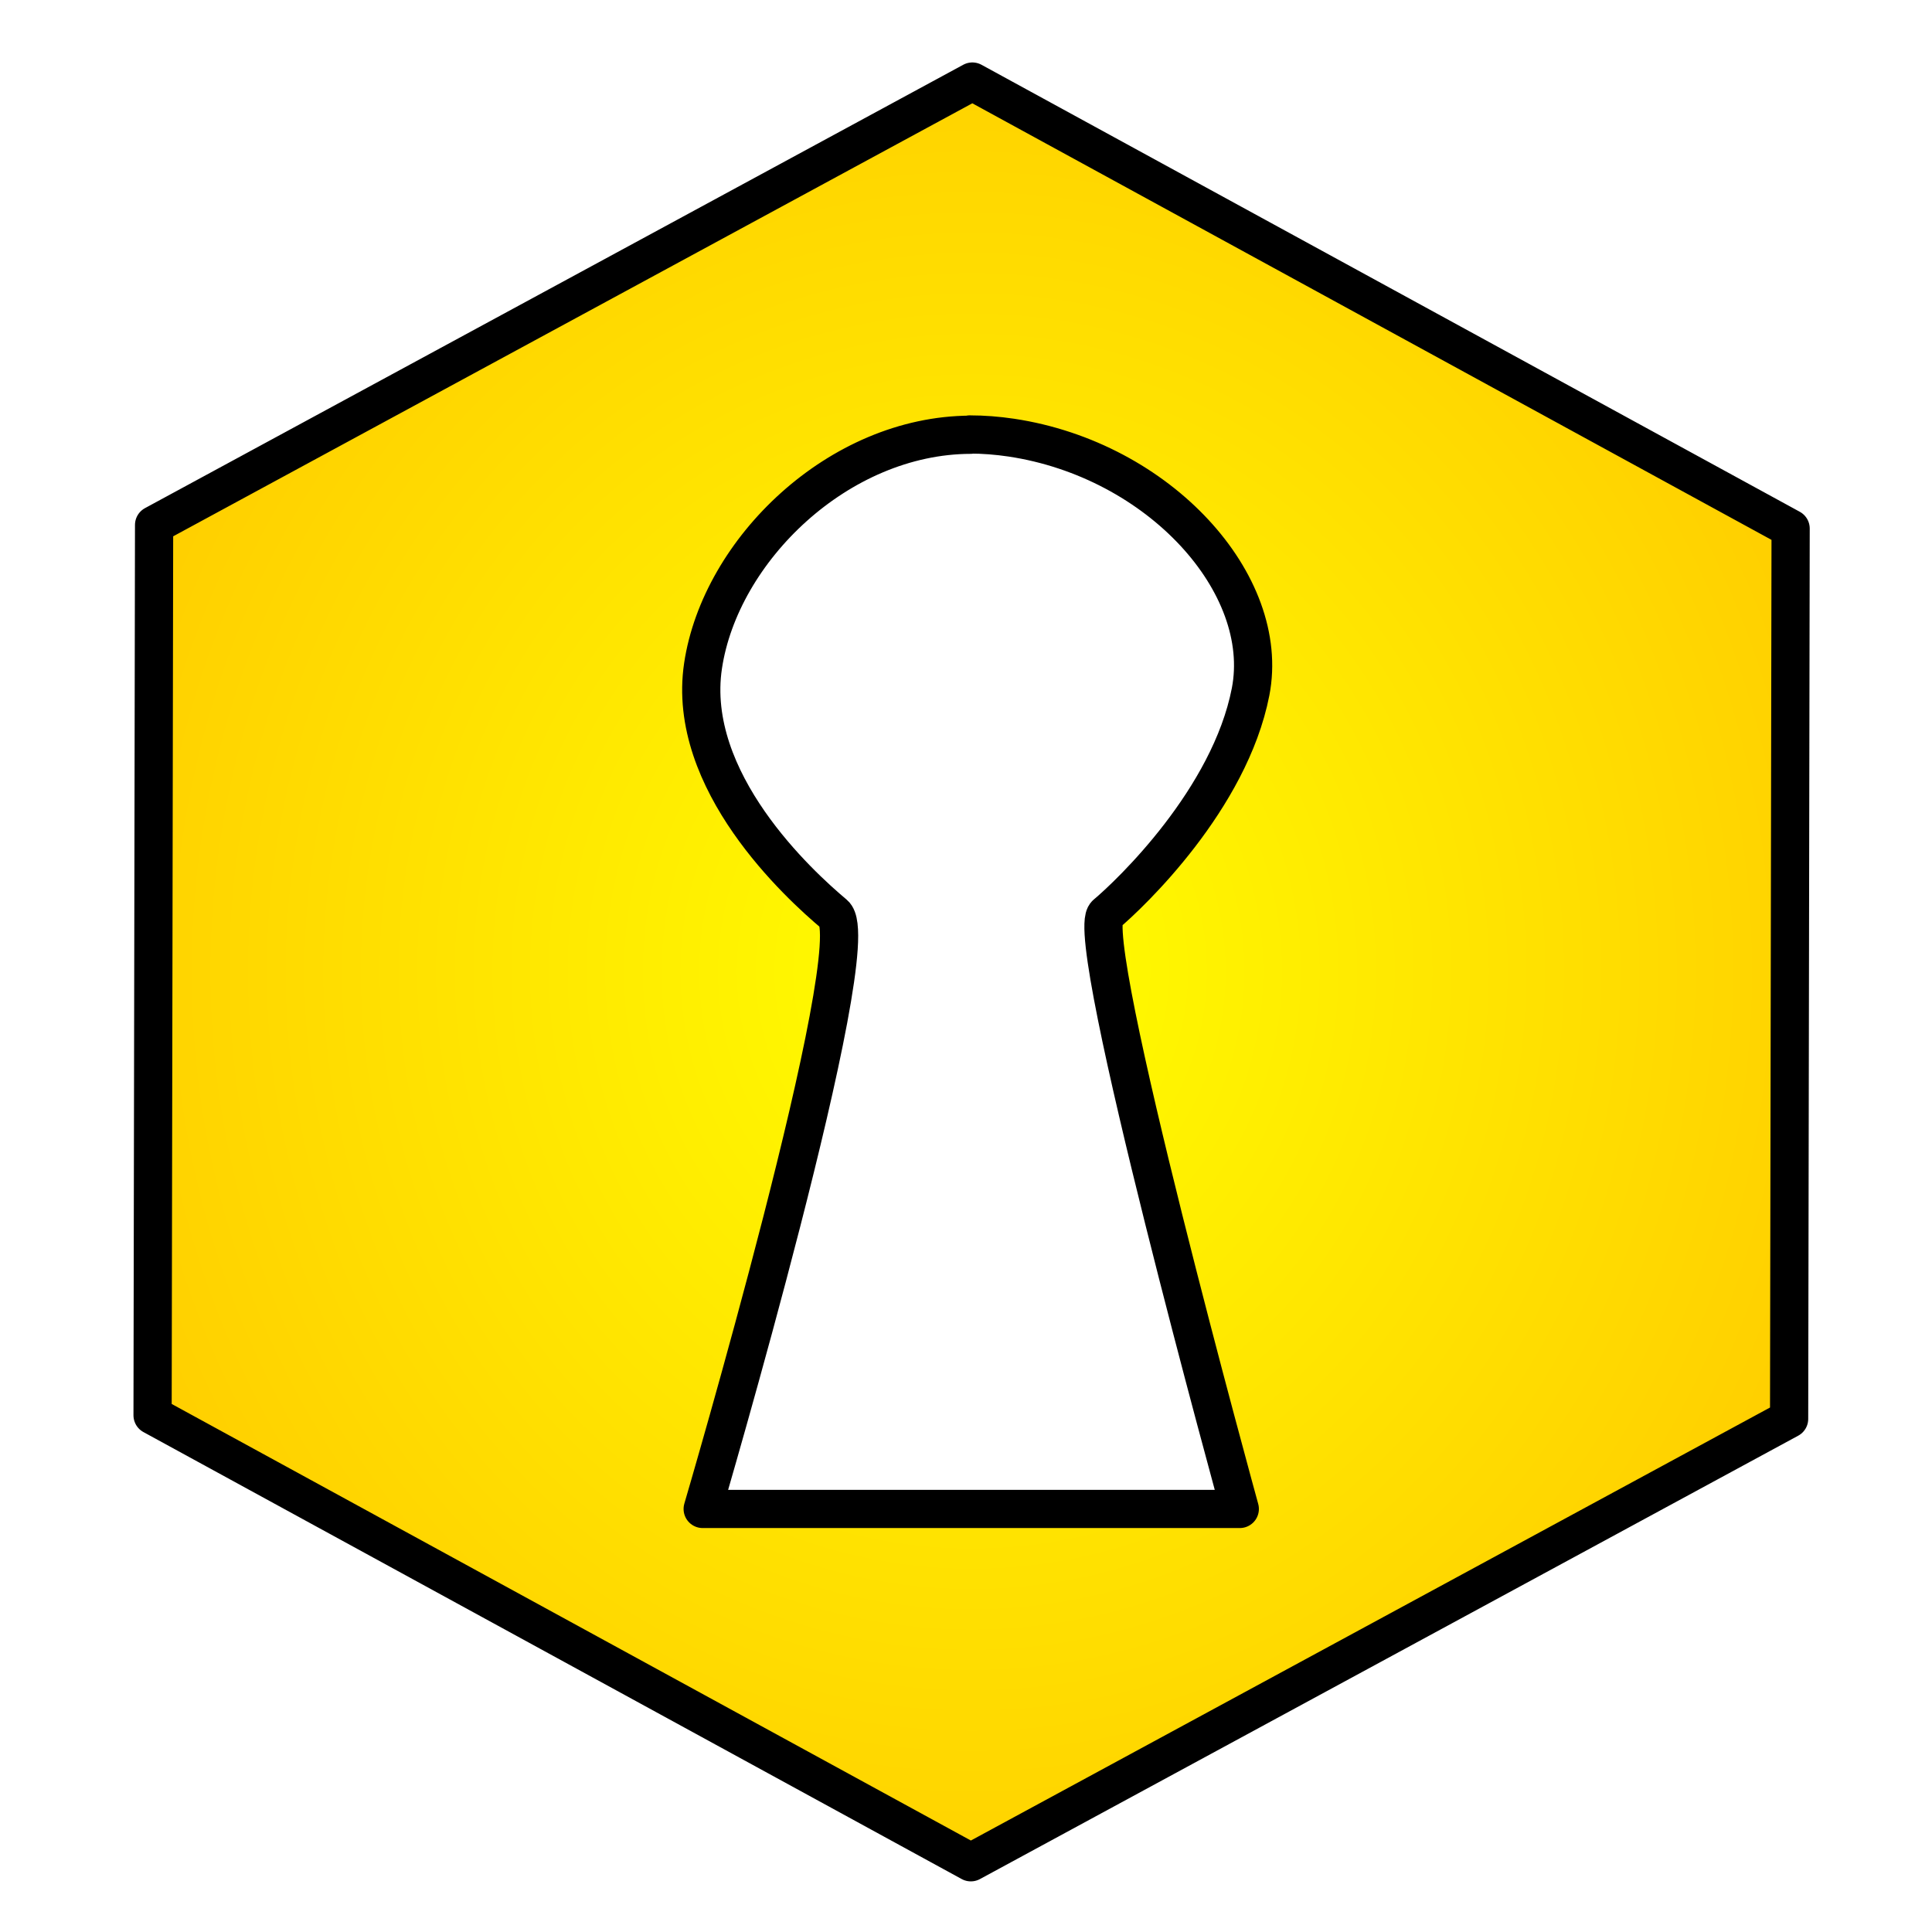
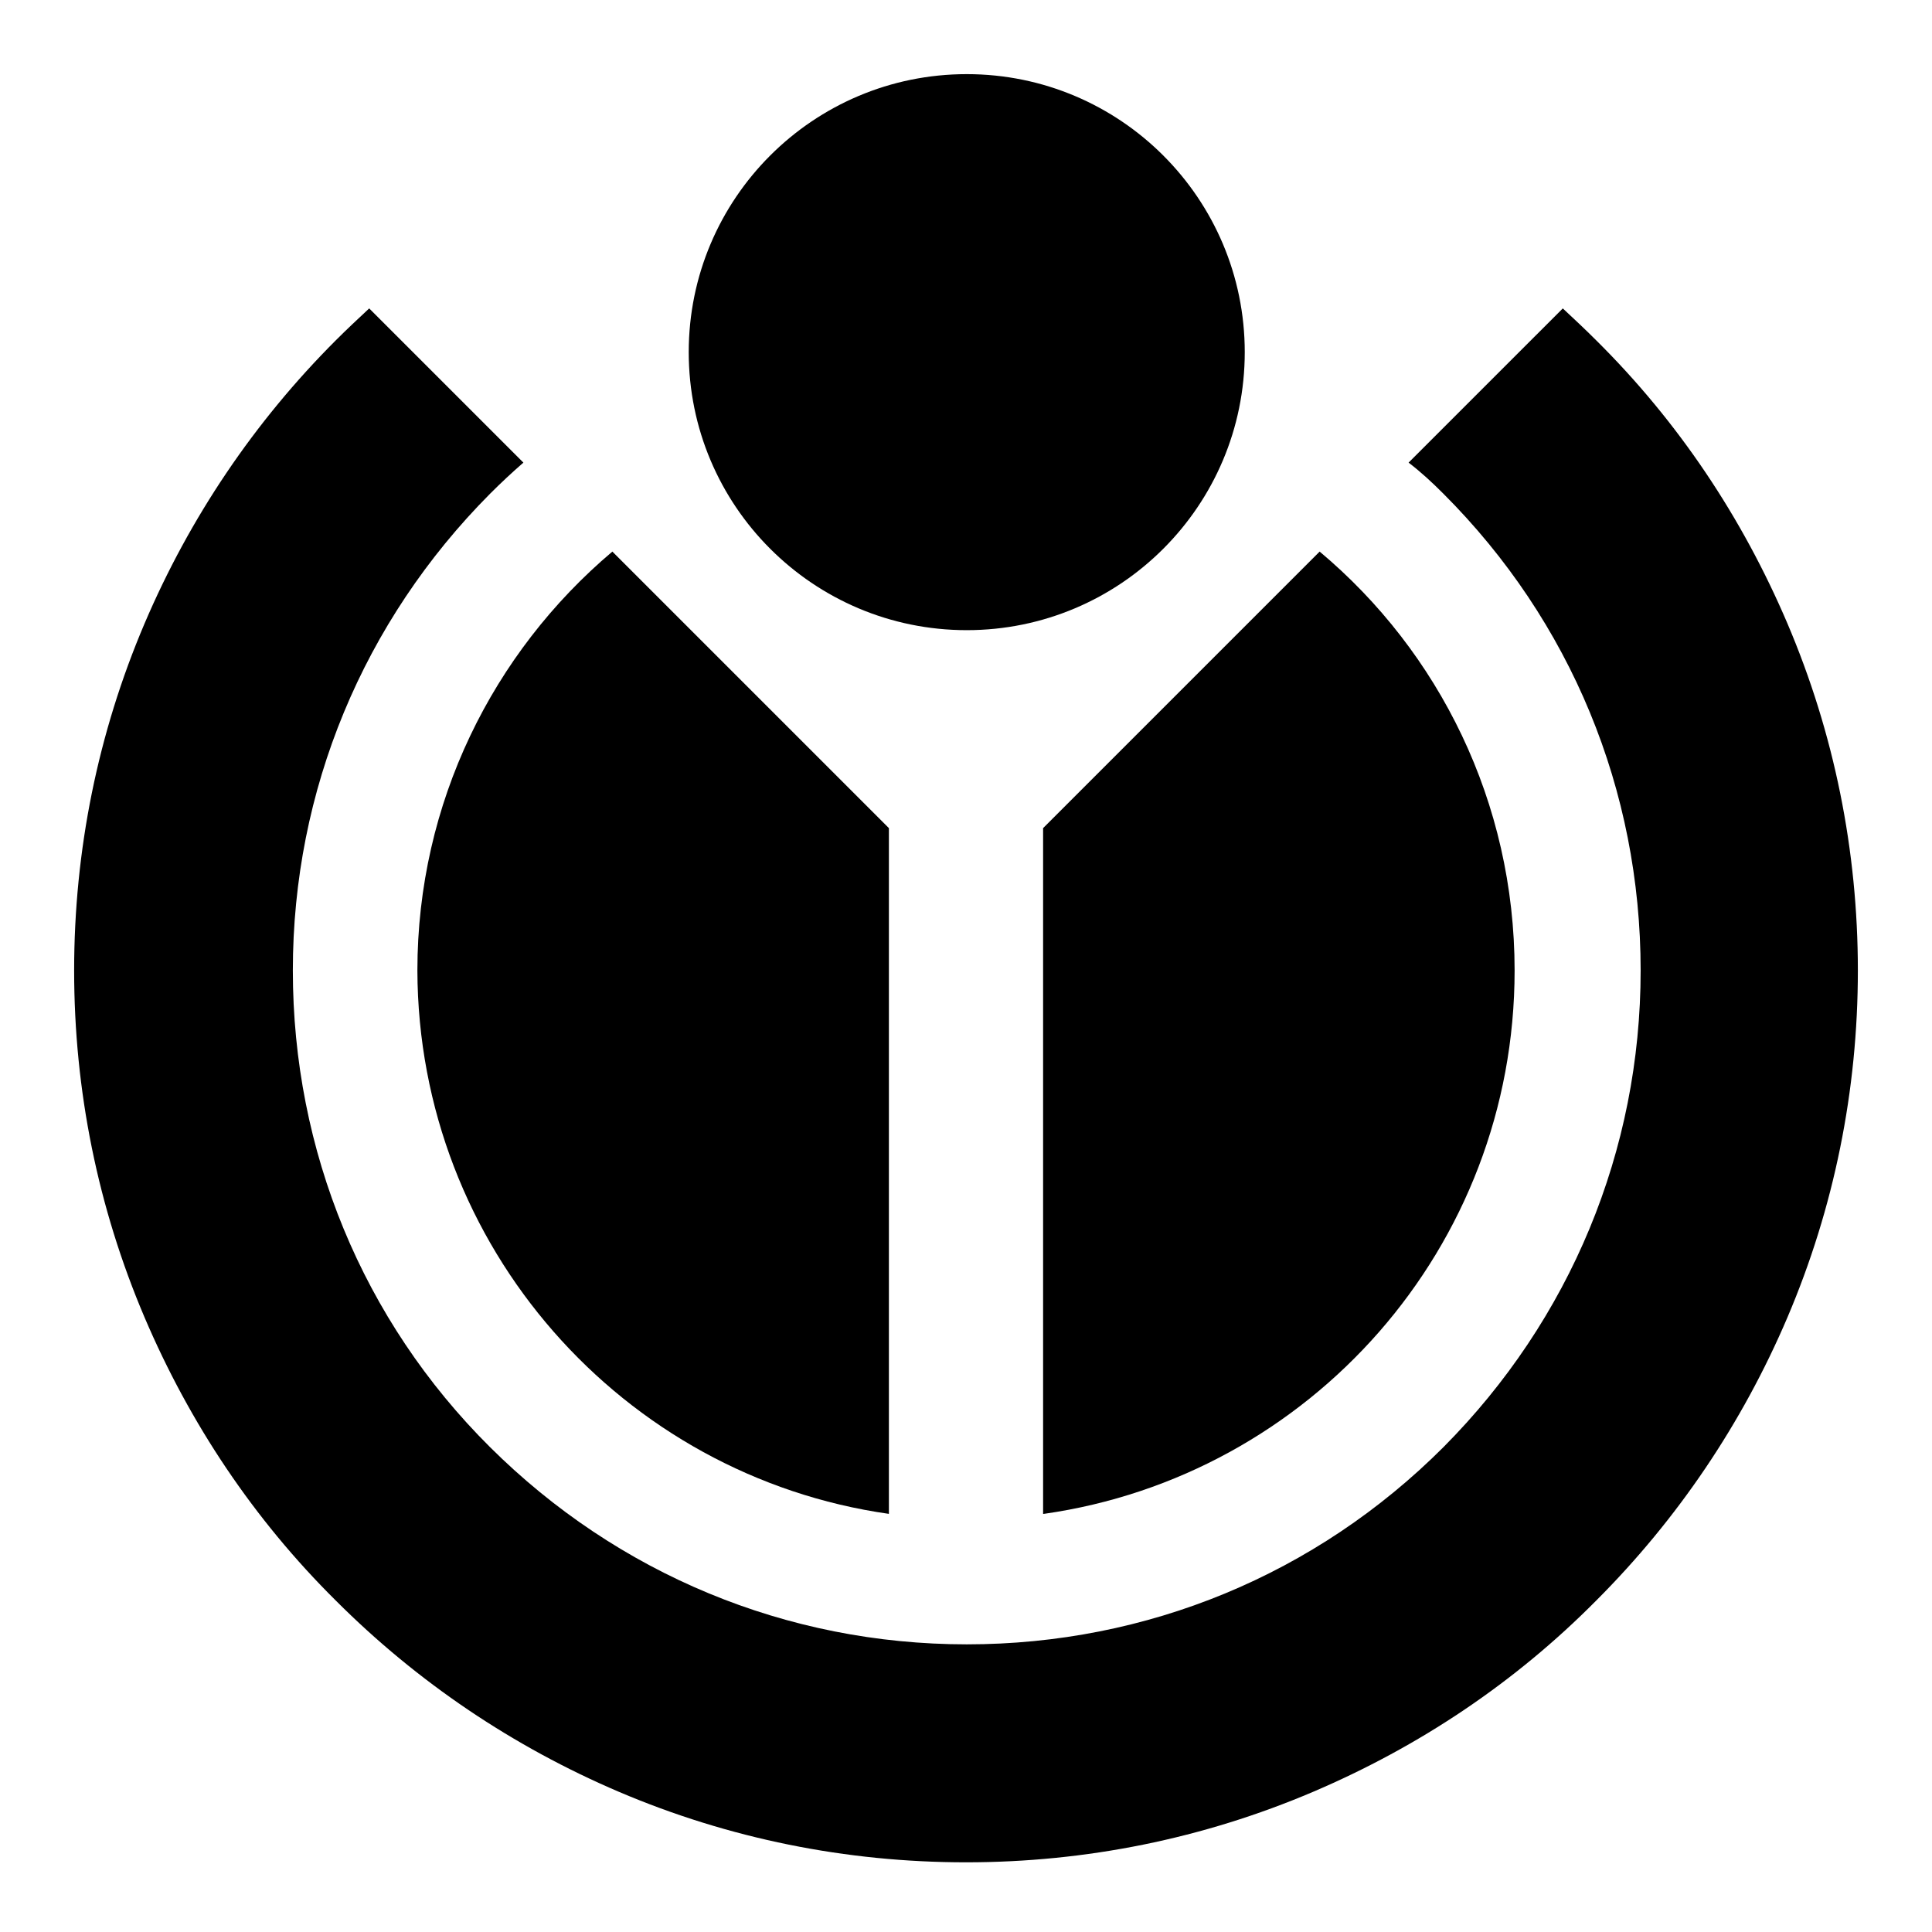
- <svg xmlns="http://www.w3.org/2000/svg" height="38" width="38" version="1.1" viewBox="0 0 38 38">
-   <defs>
-     <radialGradient id="a" gradientUnits="userSpaceOnUse" cx="261" cy="240" r="341" gradientTransform="matrix(1.3 .000949 -.00102 1.4 -89.2 -86.2)">
-       <stop stop-color="#ff0" offset="0" />
-       <stop stop-color="#fa0" offset="1" />
-     </radialGradient>
-   </defs>
-   <path stroke-linejoin="round" d="m250 3.16-227 123-0.42 247 227 124 227-123 0.42-247zm-0.711 97.9v0.006c3.78 0 7.6 0.297 11.5 0.875 41.1 6.17 72.2 40.6 66.4 70.5-5.8 29.8-33.3 56-40.1 61.7s37.1 165 37.1 165h-149s46.2-157 36.5-165c-9.7-8.14-41.2-36.9-36.4-68.9 4.81-32.1 37.6-64 74.2-64.1z" transform="matrix(.0709 0 0 .0709 1.4 1.38)" stroke="#000" stroke-linecap="round" stroke-width="10.6" fill="url(#a)" />
+ <svg xmlns="http://www.w3.org/2000/svg" width="260.6" height="260.6" viewBox="0 0 260.6 260.6" version="1.1" id="SVGRoot">
+   <defs id="defs118" />
+   <g id="layer1" transform="translate(-117.4,-125.6)">
+     <g id="g62" transform="translate(-59.1,113.8)">
+       <path d="m 317.3,216 c 35.9,-5.1 63.5,-35.9 63.5,-73.3 0,-22.7 -10.2,-43 -26.3,-56.5 l -37.3,37.3 V 216 Z" id="path55" />
+       <path d="M 296.4,216 V 123.5 L 259.1,86.2 c -16.1,13.6 -26.3,33.9 -26.3,56.5 0.1,37.3 27.7,68.2 63.6,73.3 z" id="path57" />
+       <path d="m 371.2,78.4 c 17.2,17.2 26.6,40 26.6,64.3 0,24.3 -9.5,47.1 -26.6,64.3 -17.2,17.2 -40,26.6 -64.3,26.6 -24.3,0 -47.1,-9.5 -64.3,-26.6 -17.2,-17.1 -26.6,-40 -26.6,-64.3 0,-24.3 9.5,-47.1 26.6,-64.3 1.5,-1.5 3,-2.9 4.5,-4.2 L 226.3,53.4 c -1.5,1.4 -3,2.8 -4.5,4.3 -11,11 -19.7,23.9 -25.8,38.2 -6.3,14.8 -9.5,30.6 -9.5,46.8 0,16.2 3.2,32 9.5,46.8 6.1,14.3 14.7,27.2 25.8,38.2 11,11 23.9,19.7 38.2,25.8 14.8,6.3 30.6,9.5 46.8,9.5 16.2,0 32,-3.2 46.8,-9.5 14.3,-6.1 27.2,-14.7 38.2,-25.8 11,-11 19.7,-23.9 25.8,-38.2 6.3,-14.8 9.5,-30.6 9.5,-46.8 0,-16.2 -3.2,-32 -9.5,-46.8 -6.1,-14.3 -14.7,-27.2 -25.8,-38.2 -1.5,-1.5 -3,-2.9 -4.5,-4.3 l -20.8,20.8 c 1.7,1.3 3.2,2.7 4.7,4.2 z" id="path59" />
+       <circle id="red_circle_46_" cx="306.9" cy="59.3" r="37.5" />
+     </g>
+   </g>
</svg>
